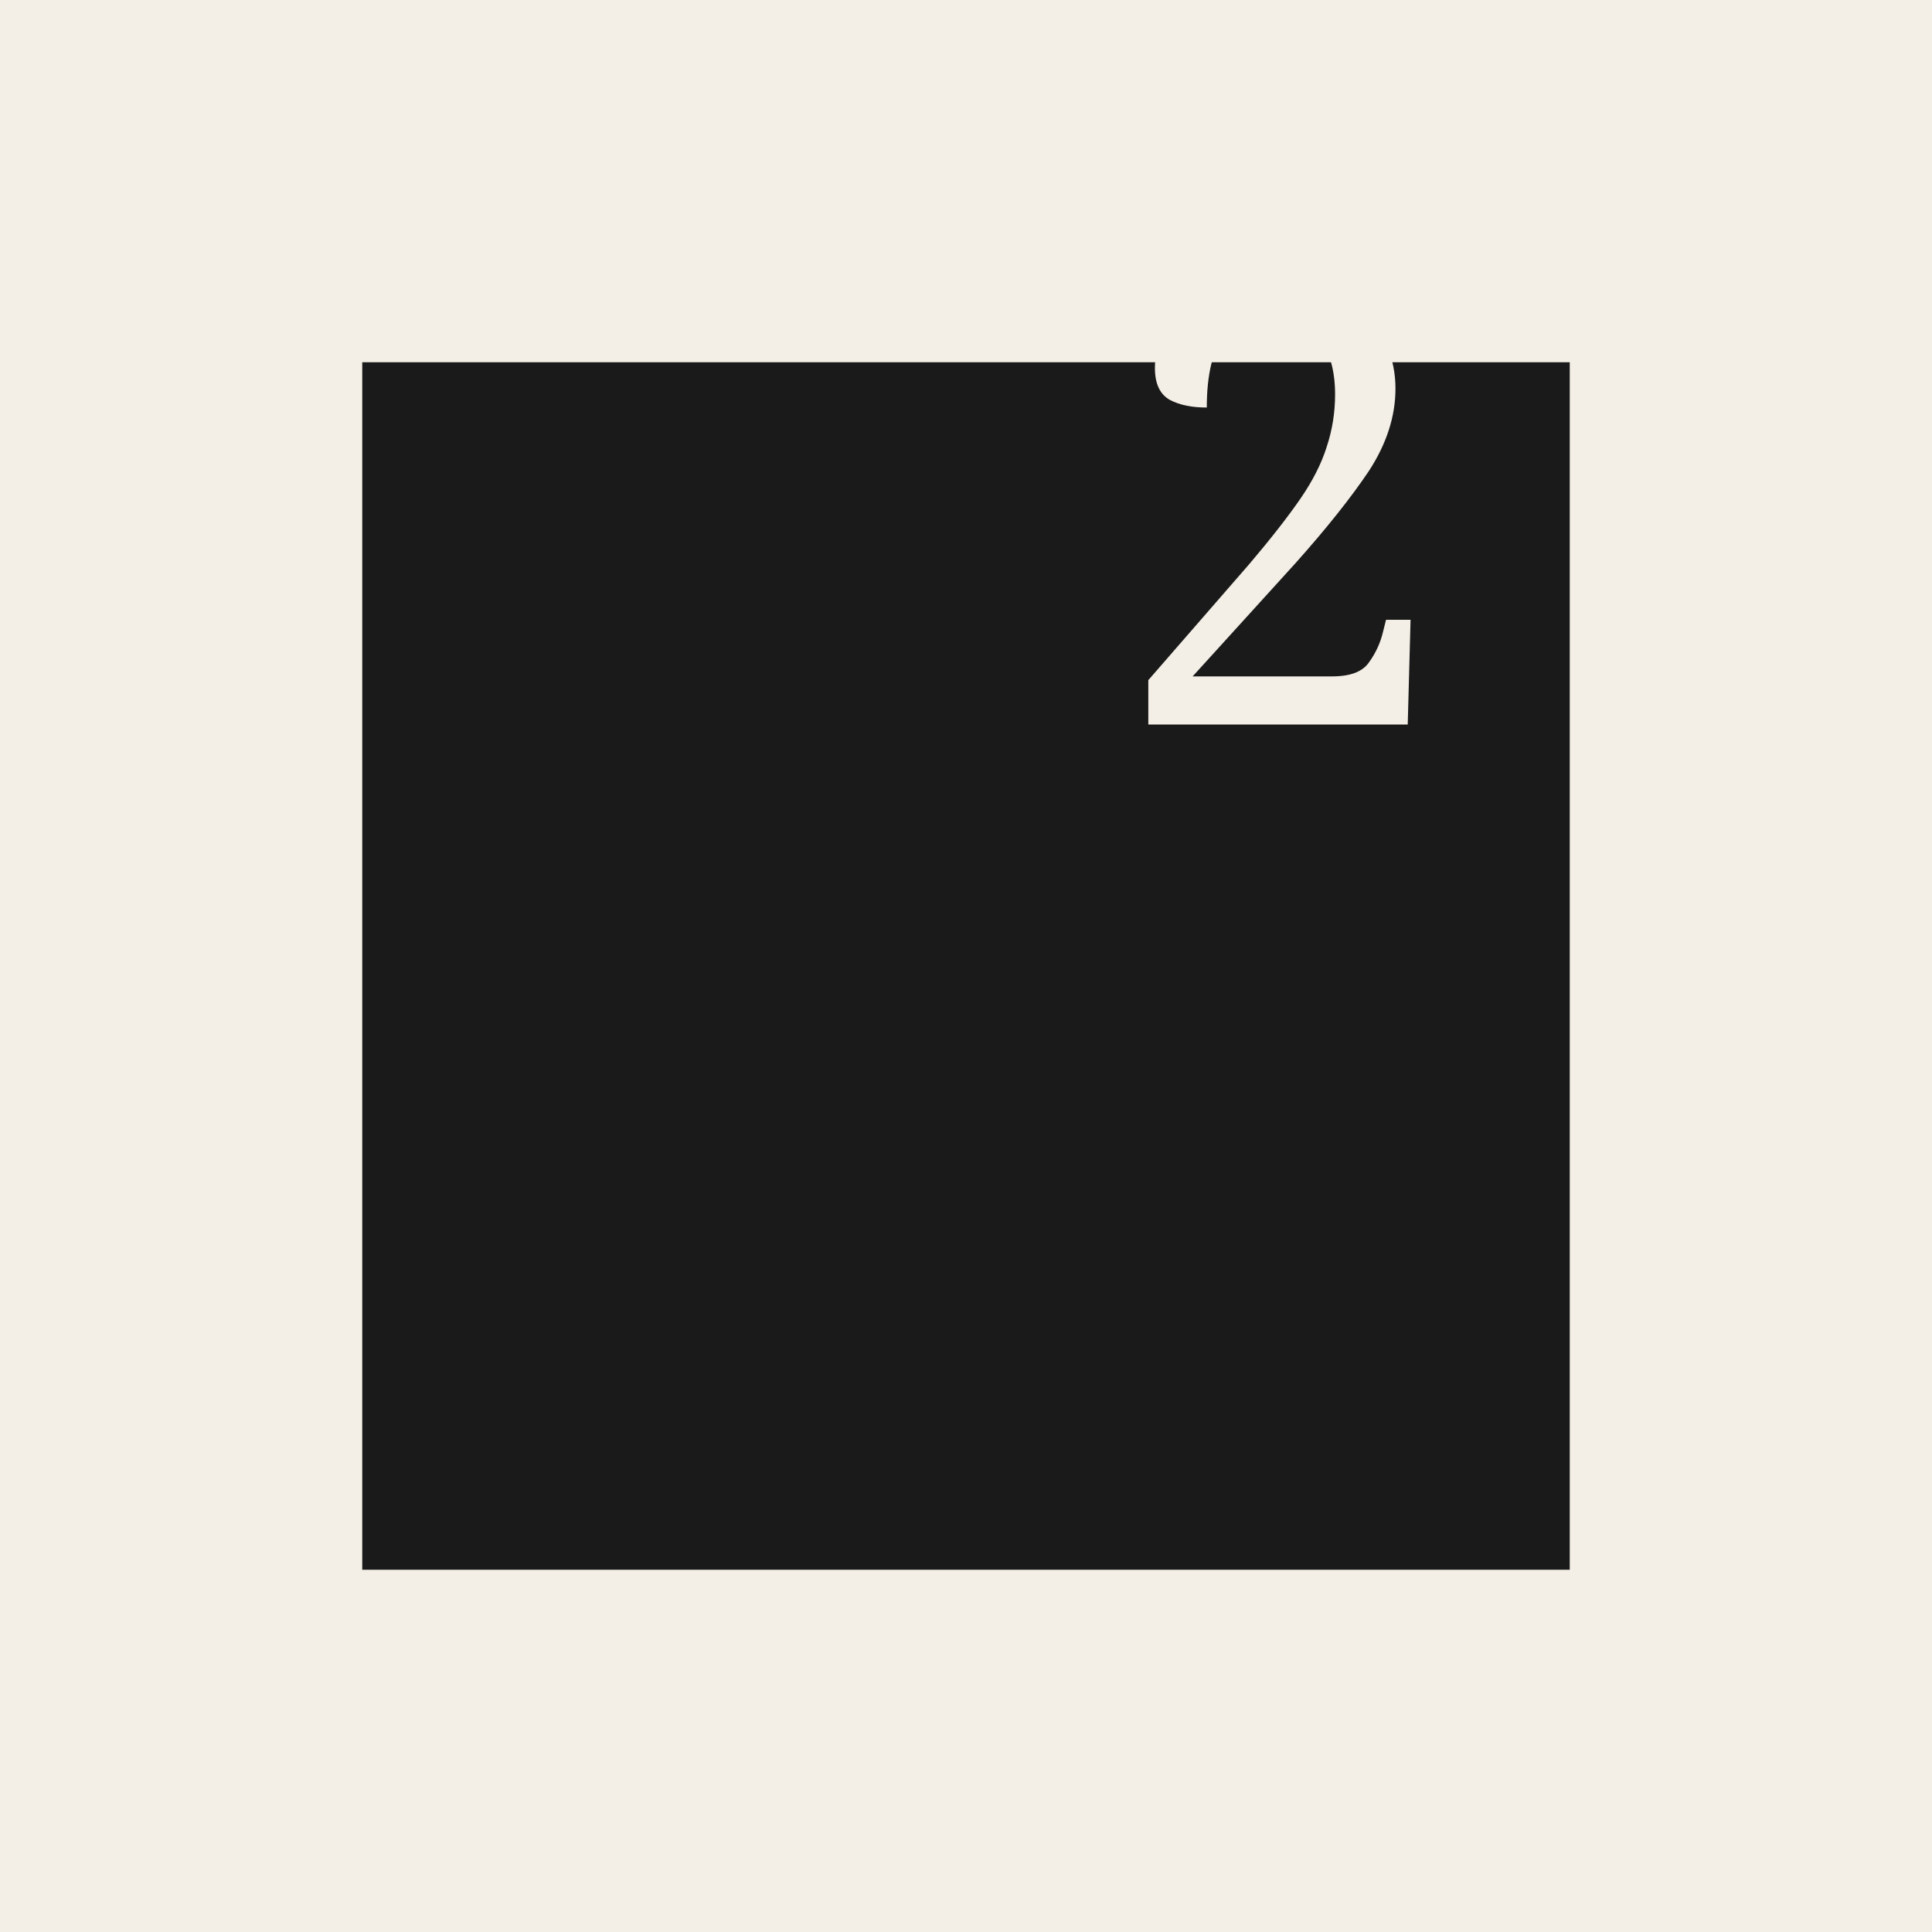
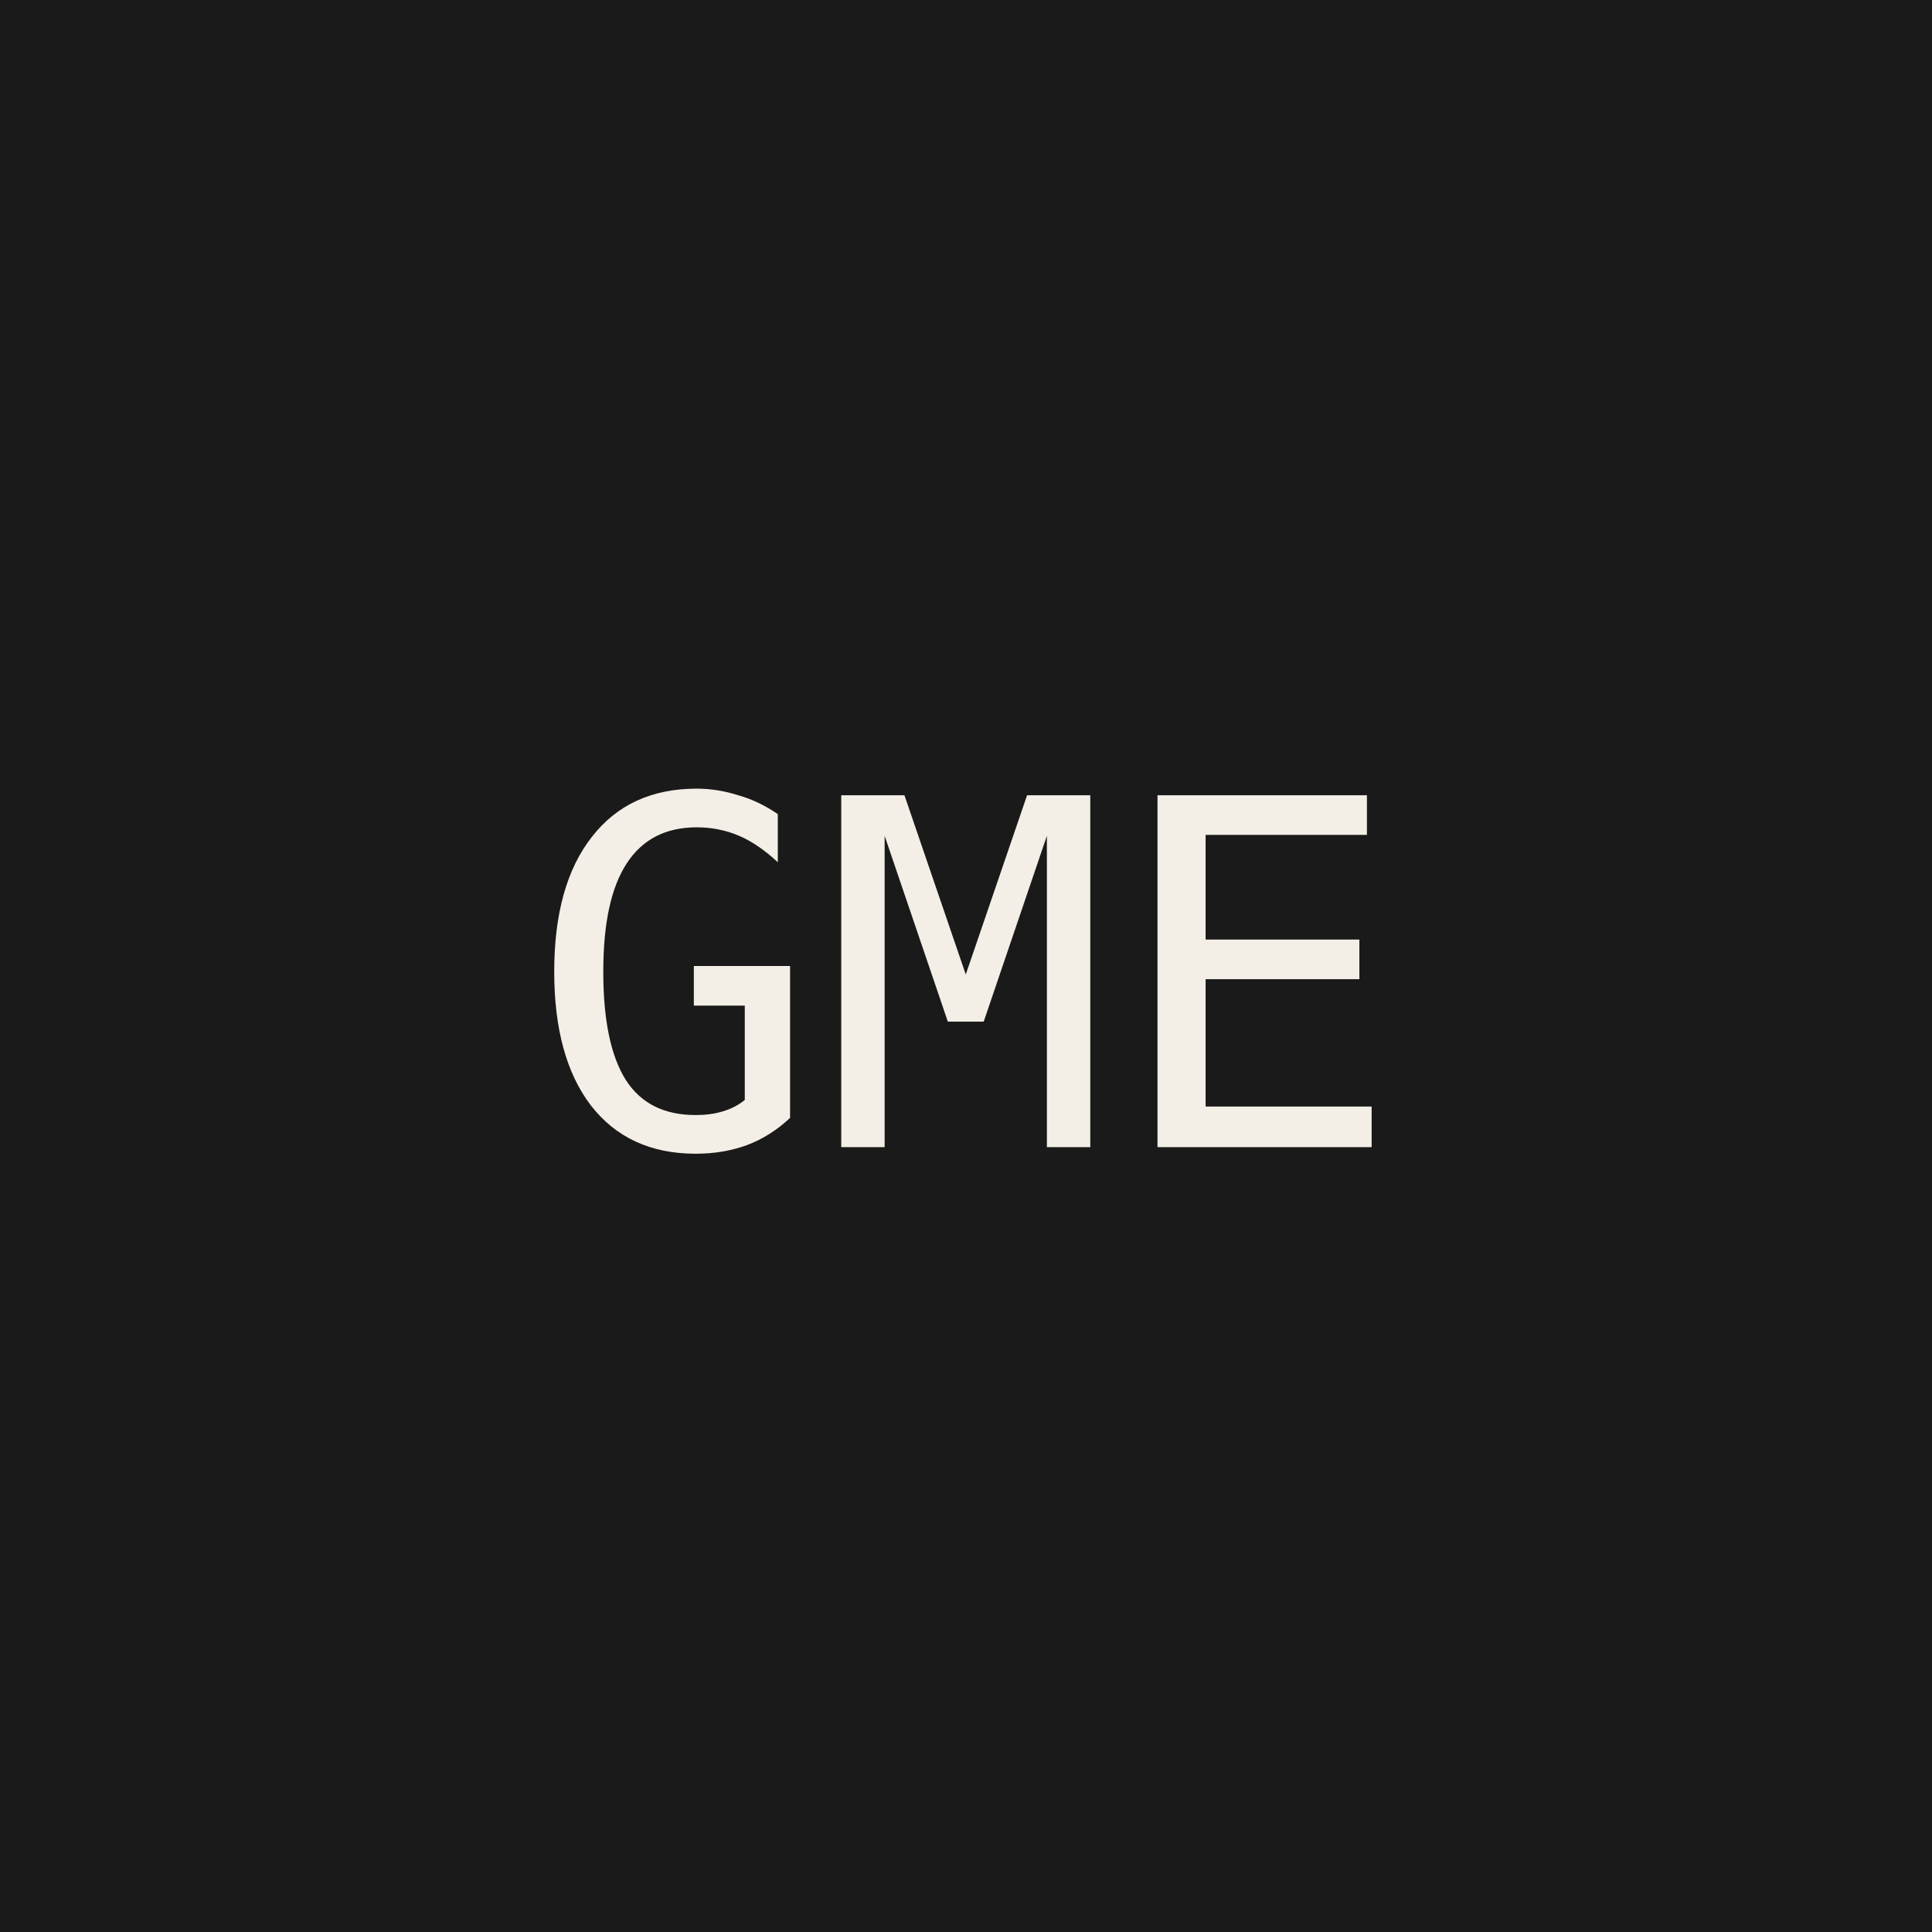
<svg xmlns="http://www.w3.org/2000/svg" viewBox="0 0 32 32">
-   <rect width="32" height="32" fill="#f3efe6" />
-   <rect x="6" y="6" width="20" height="20" fill="#1a1a1a" />
-   <text x="24" y="12" text-anchor="end" fill="#f3efe6" font-family="Georgia, serif" font-size="10">2</text>
+   <rect width="32" height="32" fill="#1a1a1a" />
+   <text x="16" y="19" text-anchor="middle" fill="#f3efe6" font-family="ui-monospace, monospace" font-size="8">GME</text>
</svg>
